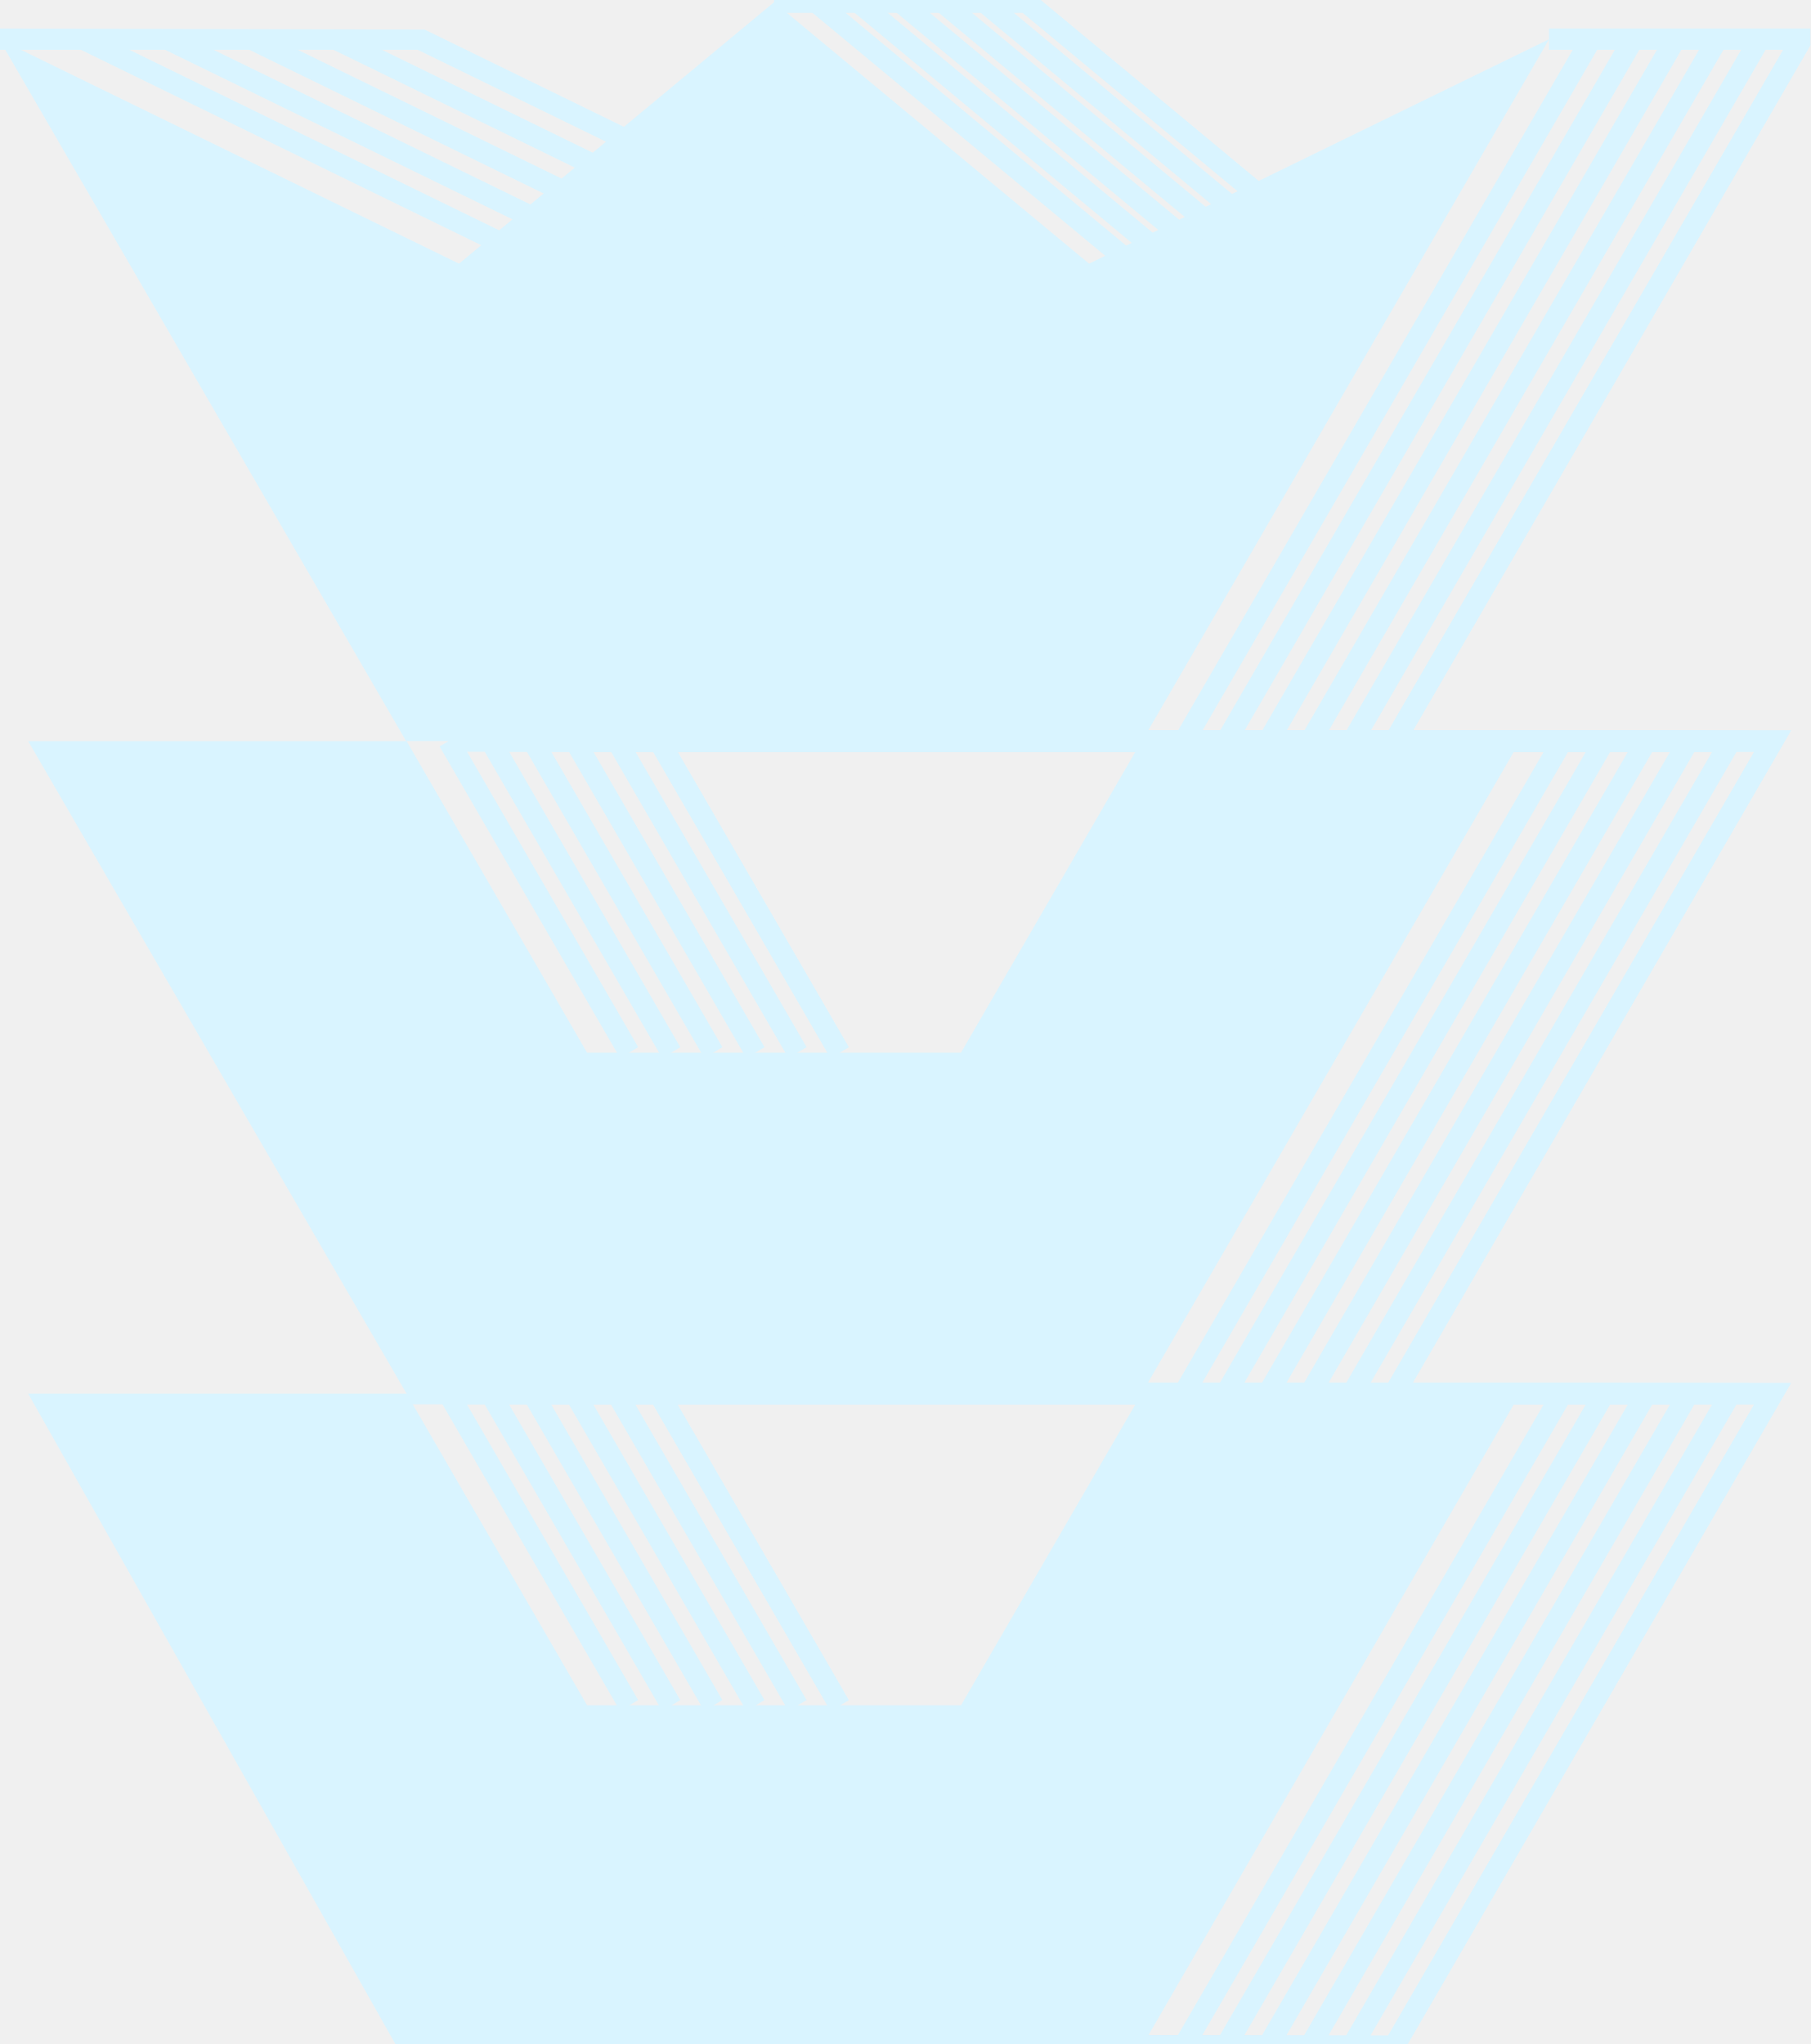
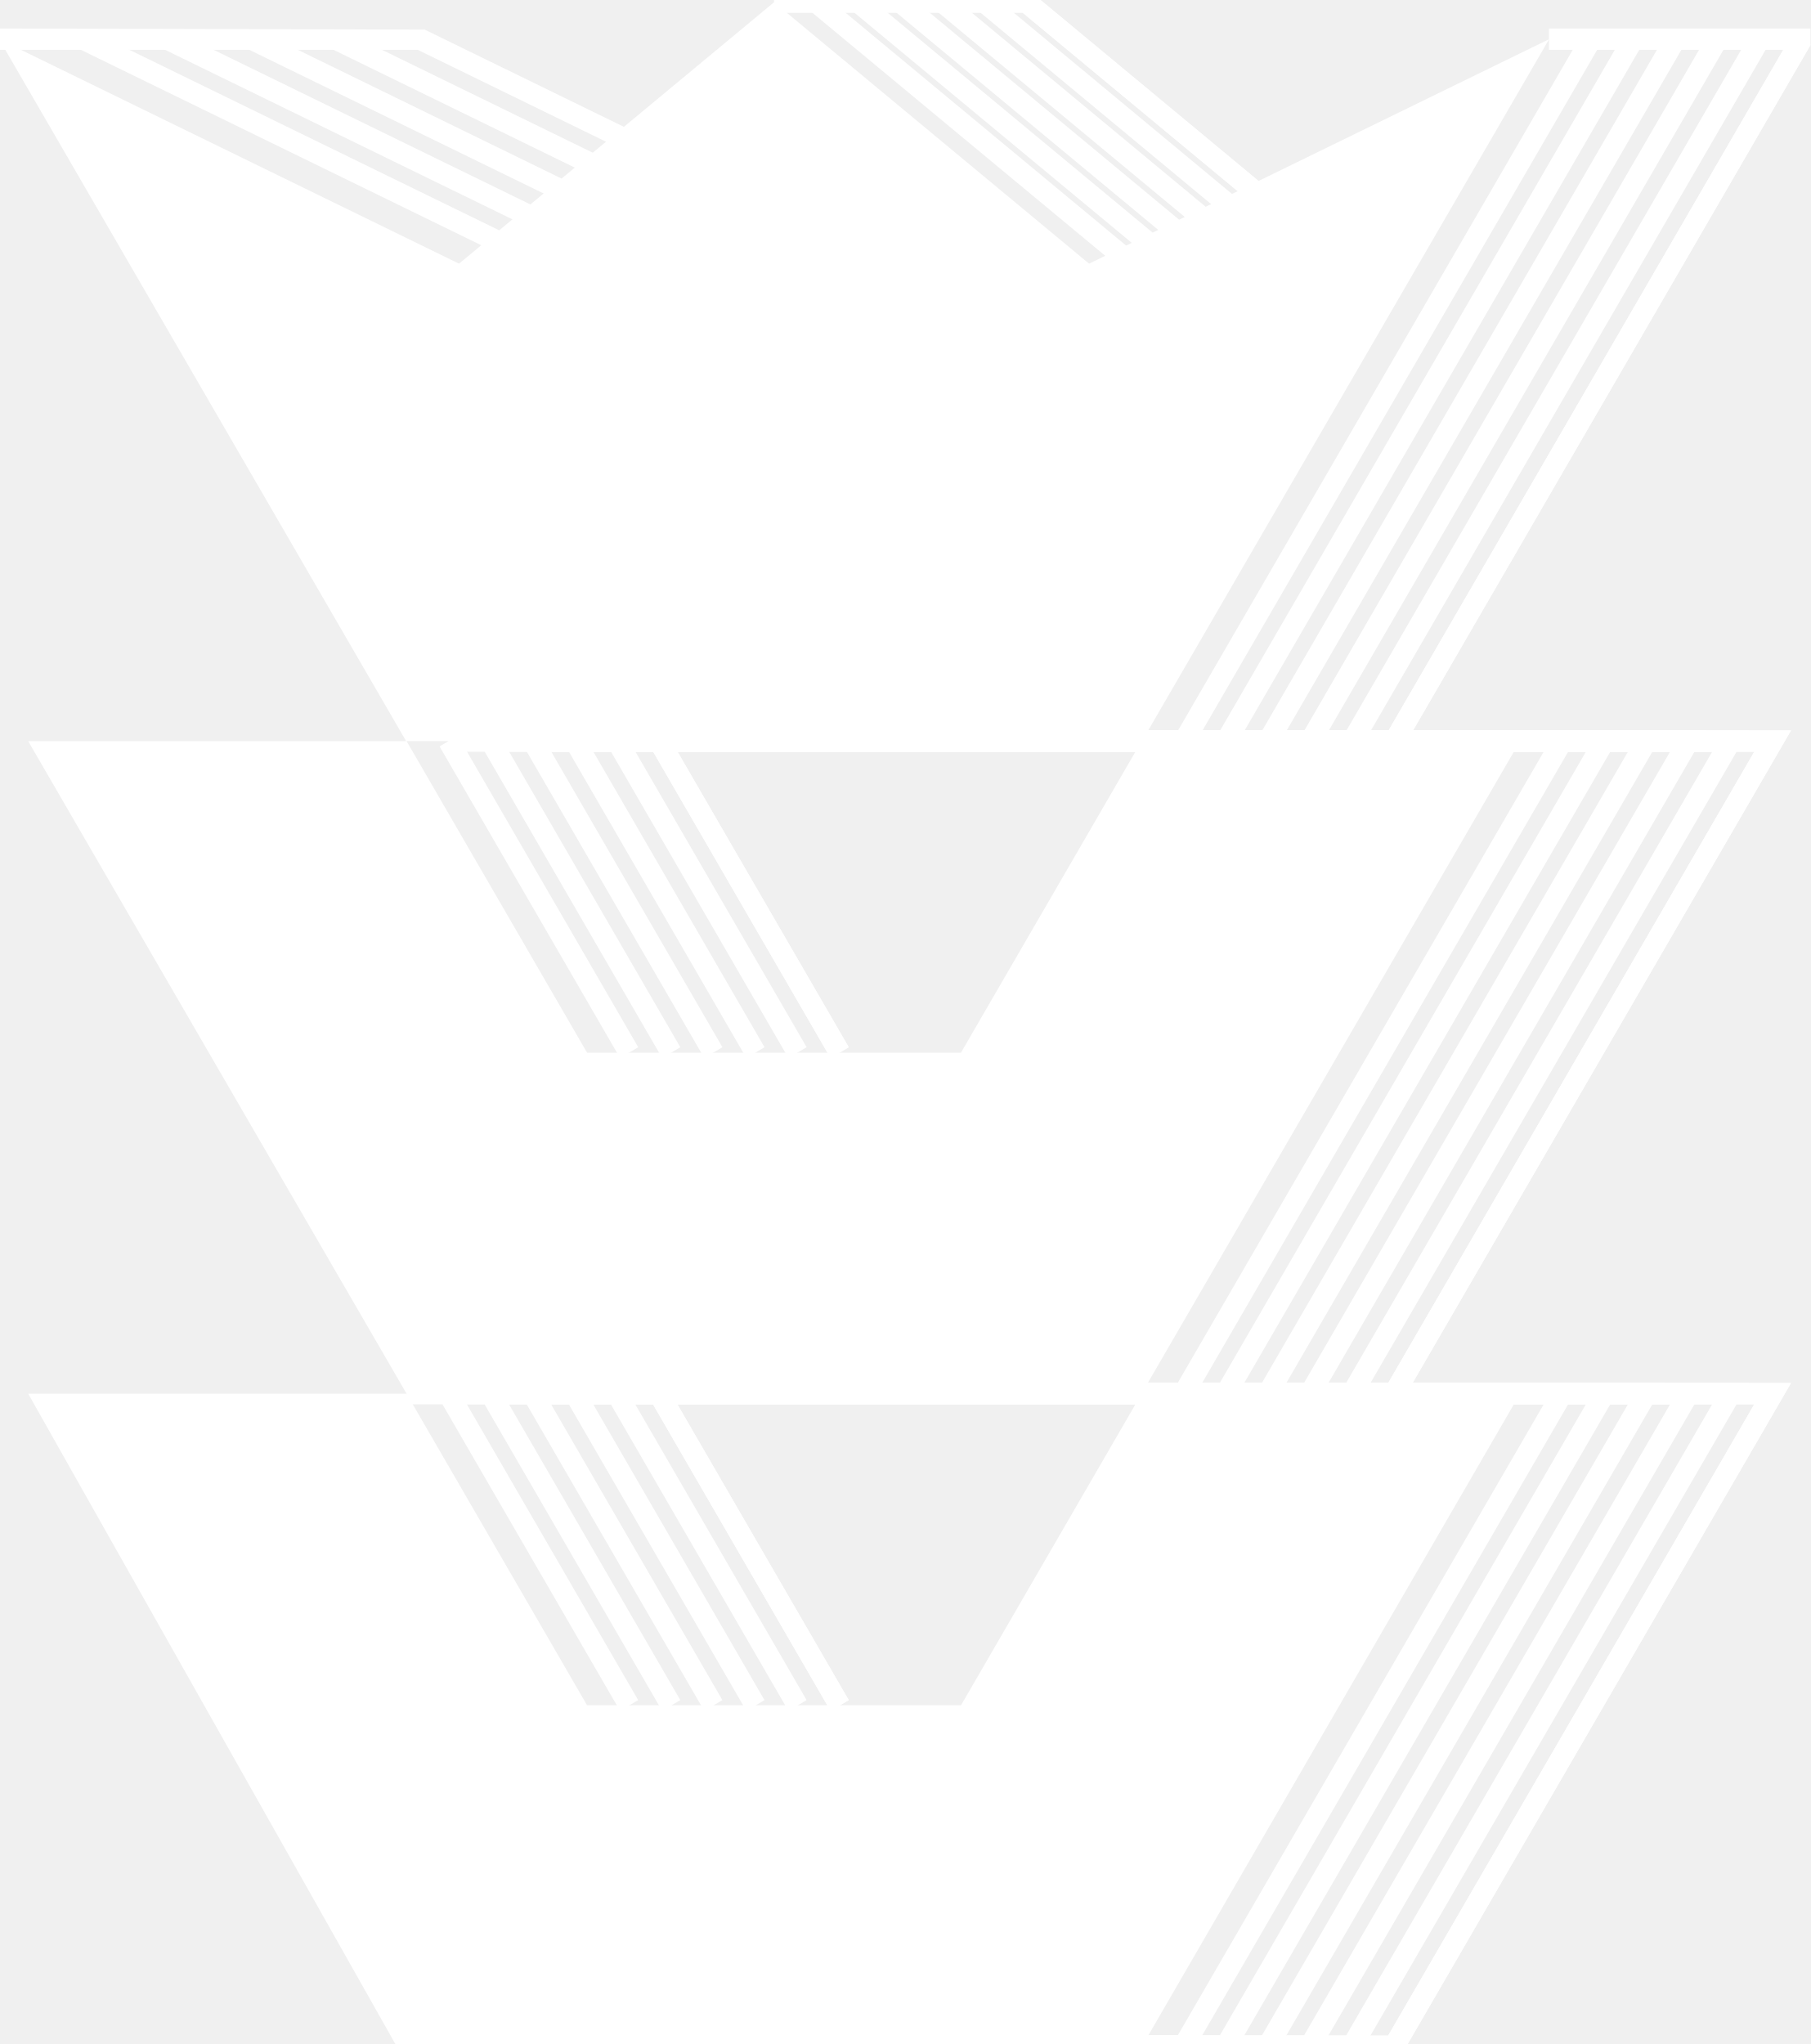
<svg xmlns="http://www.w3.org/2000/svg" width="62" height="70" fill="none">
-   <g clip-path="url(#clip0)" fill="#D9F4FF">
+   <g clip-path="url(#clip0)" fill="#fff">
    <path d="M37.297 9.03L26.509.076 15.72 9.03-.03 1.342l13.937 24.037H39.11L53.05 1.343 37.297 9.03zM32.91 36.051H20.105l-6.181-10.67H.965l12.958 22.347H39.095l12.96-22.347h-12.96L32.91 36.05z" />
    <path d="M32.91 58.4H20.105l-6.181-10.672H.965l12.793 22.66H38.93l13.126-22.66h-12.96L32.911 58.4zM38.971 8.747L28.181-.207l-.457.564 10.79 8.954.457-.564zM40.758 25.745h-25.41v-.729h24.995L54.178 1.158l.623.369-14.043 24.218zM18.76 8.7L3.01 1.013l-.314.657 15.75 7.687.314-.657zM21.643 8.7L5.893 1.013l-.313.657 15.75 7.687.313-.657zM24.527 8.7L8.777 1.013l-.313.657 15.75 7.687.313-.657zM27.41 8.7L11.66 1.013l-.313.657 15.75 7.687.314-.657z" />
    <path d="M21.857 35.864l-6.181-10.67-.622.369 6.18 10.67.622-.369zM40.744 48.093h-25.38v-.73H40.33l12.537-21.618H40.744l-6.08 10.49-.623-.369 6.29-10.85h13.795L40.744 48.093z" />
    <path d="M40.744 70.44H27.95v-.729h12.38l12.537-21.618H40.744l-6.08 10.491-.623-.37 6.29-10.85h13.795L40.744 70.44zM21.855 58.222l-6.182-10.674-.622.369 6.182 10.673.622-.368zM40.413 8.747L29.623-.207l-.457.564 10.79 8.954.457-.564zM42.2 25.745H16.79v-.729h24.995L55.62 1.158l.623.369L42.2 25.745z" />
    <path d="M23.298 35.864l-6.18-10.67-.623.369 6.181 10.67.622-.369zM42.186 48.093h-25.38v-.73h24.966L54.31 25.746H42.186l-6.08 10.49-.623-.369 6.29-10.85h13.795L42.186 48.093z" />
    <path d="M42.186 70.44H29.392v-.729h12.38L54.31 48.093H42.186l-6.08 10.491-.623-.37 6.29-10.85h13.795L42.186 70.44zM23.297 58.222l-6.182-10.674-.622.369 6.182 10.674.622-.369zM41.855 8.747L31.065-.207l-.457.564 10.79 8.954.457-.564zM43.642 25.745h-25.41v-.729h24.995L57.062 1.158l.623.369-14.043 24.218z" />
    <path d="M24.74 35.864l-6.18-10.67-.623.369 6.181 10.67.622-.369zM43.628 48.093h-25.38v-.73h24.966l12.537-21.618H43.628l-6.08 10.49-.623-.369 6.289-10.85H57.01L43.628 48.093z" />
    <path d="M43.628 70.44H30.834v-.729h12.38l12.537-21.618H43.628l-6.08 10.491-.623-.37 6.289-10.85H57.01L43.628 70.44zM24.739 58.222l-6.182-10.674-.622.369 6.182 10.674.622-.369zM43.297 8.747L32.507-.207l-.457.563 10.79 8.955.457-.564zM45.084 25.745h-25.41v-.729H44.67L58.504 1.158l.622.369-14.042 24.218z" />
    <path d="M26.182 35.864l-6.18-10.67-.623.369 6.18 10.67.623-.369zM45.07 48.093H19.69v-.73h24.966l12.537-21.618H45.07l-6.08 10.49-.623-.369 6.289-10.85h13.796L45.07 48.093z" />
    <path d="M45.07 70.44H32.276v-.729h12.38l12.537-21.618H45.07l-6.08 10.49-.623-.37 6.289-10.85h13.796L45.07 70.44zM26.18 58.222L20 47.548l-.622.369 6.182 10.674.622-.369zM44.73 8.75L33.944-.206l-.458.563 10.788 8.955.457-.564zM46.526 25.746h-25.41v-.73h24.995L59.945 1.159l.623.37-14.042 24.218z" />
    <path d="M27.624 35.864l-6.181-10.67-.622.37L27 36.233l.623-.37zM46.511 48.093h-25.38v-.73h24.967l12.537-21.617H46.512l-6.08 10.49-.624-.37 6.29-10.85h13.796L46.51 48.093z" />
    <path d="M46.511 70.44H33.718v-.728h12.38l12.537-21.619H46.512l-6.08 10.491-.624-.37 6.29-10.85h13.796L46.51 70.441zM27.623 58.222L21.44 47.55l-.622.368L27 58.591l.622-.369zM46.172 8.75L35.385-.206l-.458.563 10.788 8.955.457-.564zM47.968 25.746h-25.41v-.73h24.995L61.387 1.159l.623.37-14.042 24.218z" />
    <path d="M29.066 35.864l-6.181-10.67-.622.37 6.18 10.67.622-.37zM47.953 48.093h-25.38v-.73H47.54l12.537-21.617H47.953l-6.08 10.49-.623-.37 6.29-10.85h13.795L47.953 48.093z" />
    <path d="M47.953 70.44H35.16v-.728h12.38l12.537-21.619H47.953l-6.08 10.491-.623-.37 6.29-10.85h13.795L47.953 70.441zM29.065 58.222L22.883 47.55l-.622.368 6.182 10.674.622-.369zM45.72 9.311L35.03.441h-8.521v-.73h8.78l10.887 9.037-.456.563z" />
    <path d="M47.968 25.745h-25.41v-.729h24.995l13.516-23.31h-8.022V.977h9.282L47.968 25.745z" />
    <path d="M29.066 35.864l-6.181-10.67-.622.369 6.18 10.67.622-.369zM47.953 48.093h-34.03v-.73H47.54l12.537-21.618H47.953l-6.08 10.49-.623-.369 6.29-10.85h13.795L47.953 48.093z" />
    <path d="M47.953 70.44H35.16v-.729h12.38l12.537-21.618H47.953l-6.08 10.491-.623-.37 6.29-10.85h13.795L47.953 70.44zM29.065 58.222L22.883 47.55l-.622.368 6.182 10.674.622-.369zM29.98 9.358L14.306 1.706H-.03V.977l14.574.037 15.75 7.688-.313.656z" />
  </g>
  <defs>
    <clipPath id="clip0">
      <path fill="#fff" d="M0 0h62v70H0z" />
    </clipPath>
  </defs>
</svg>
